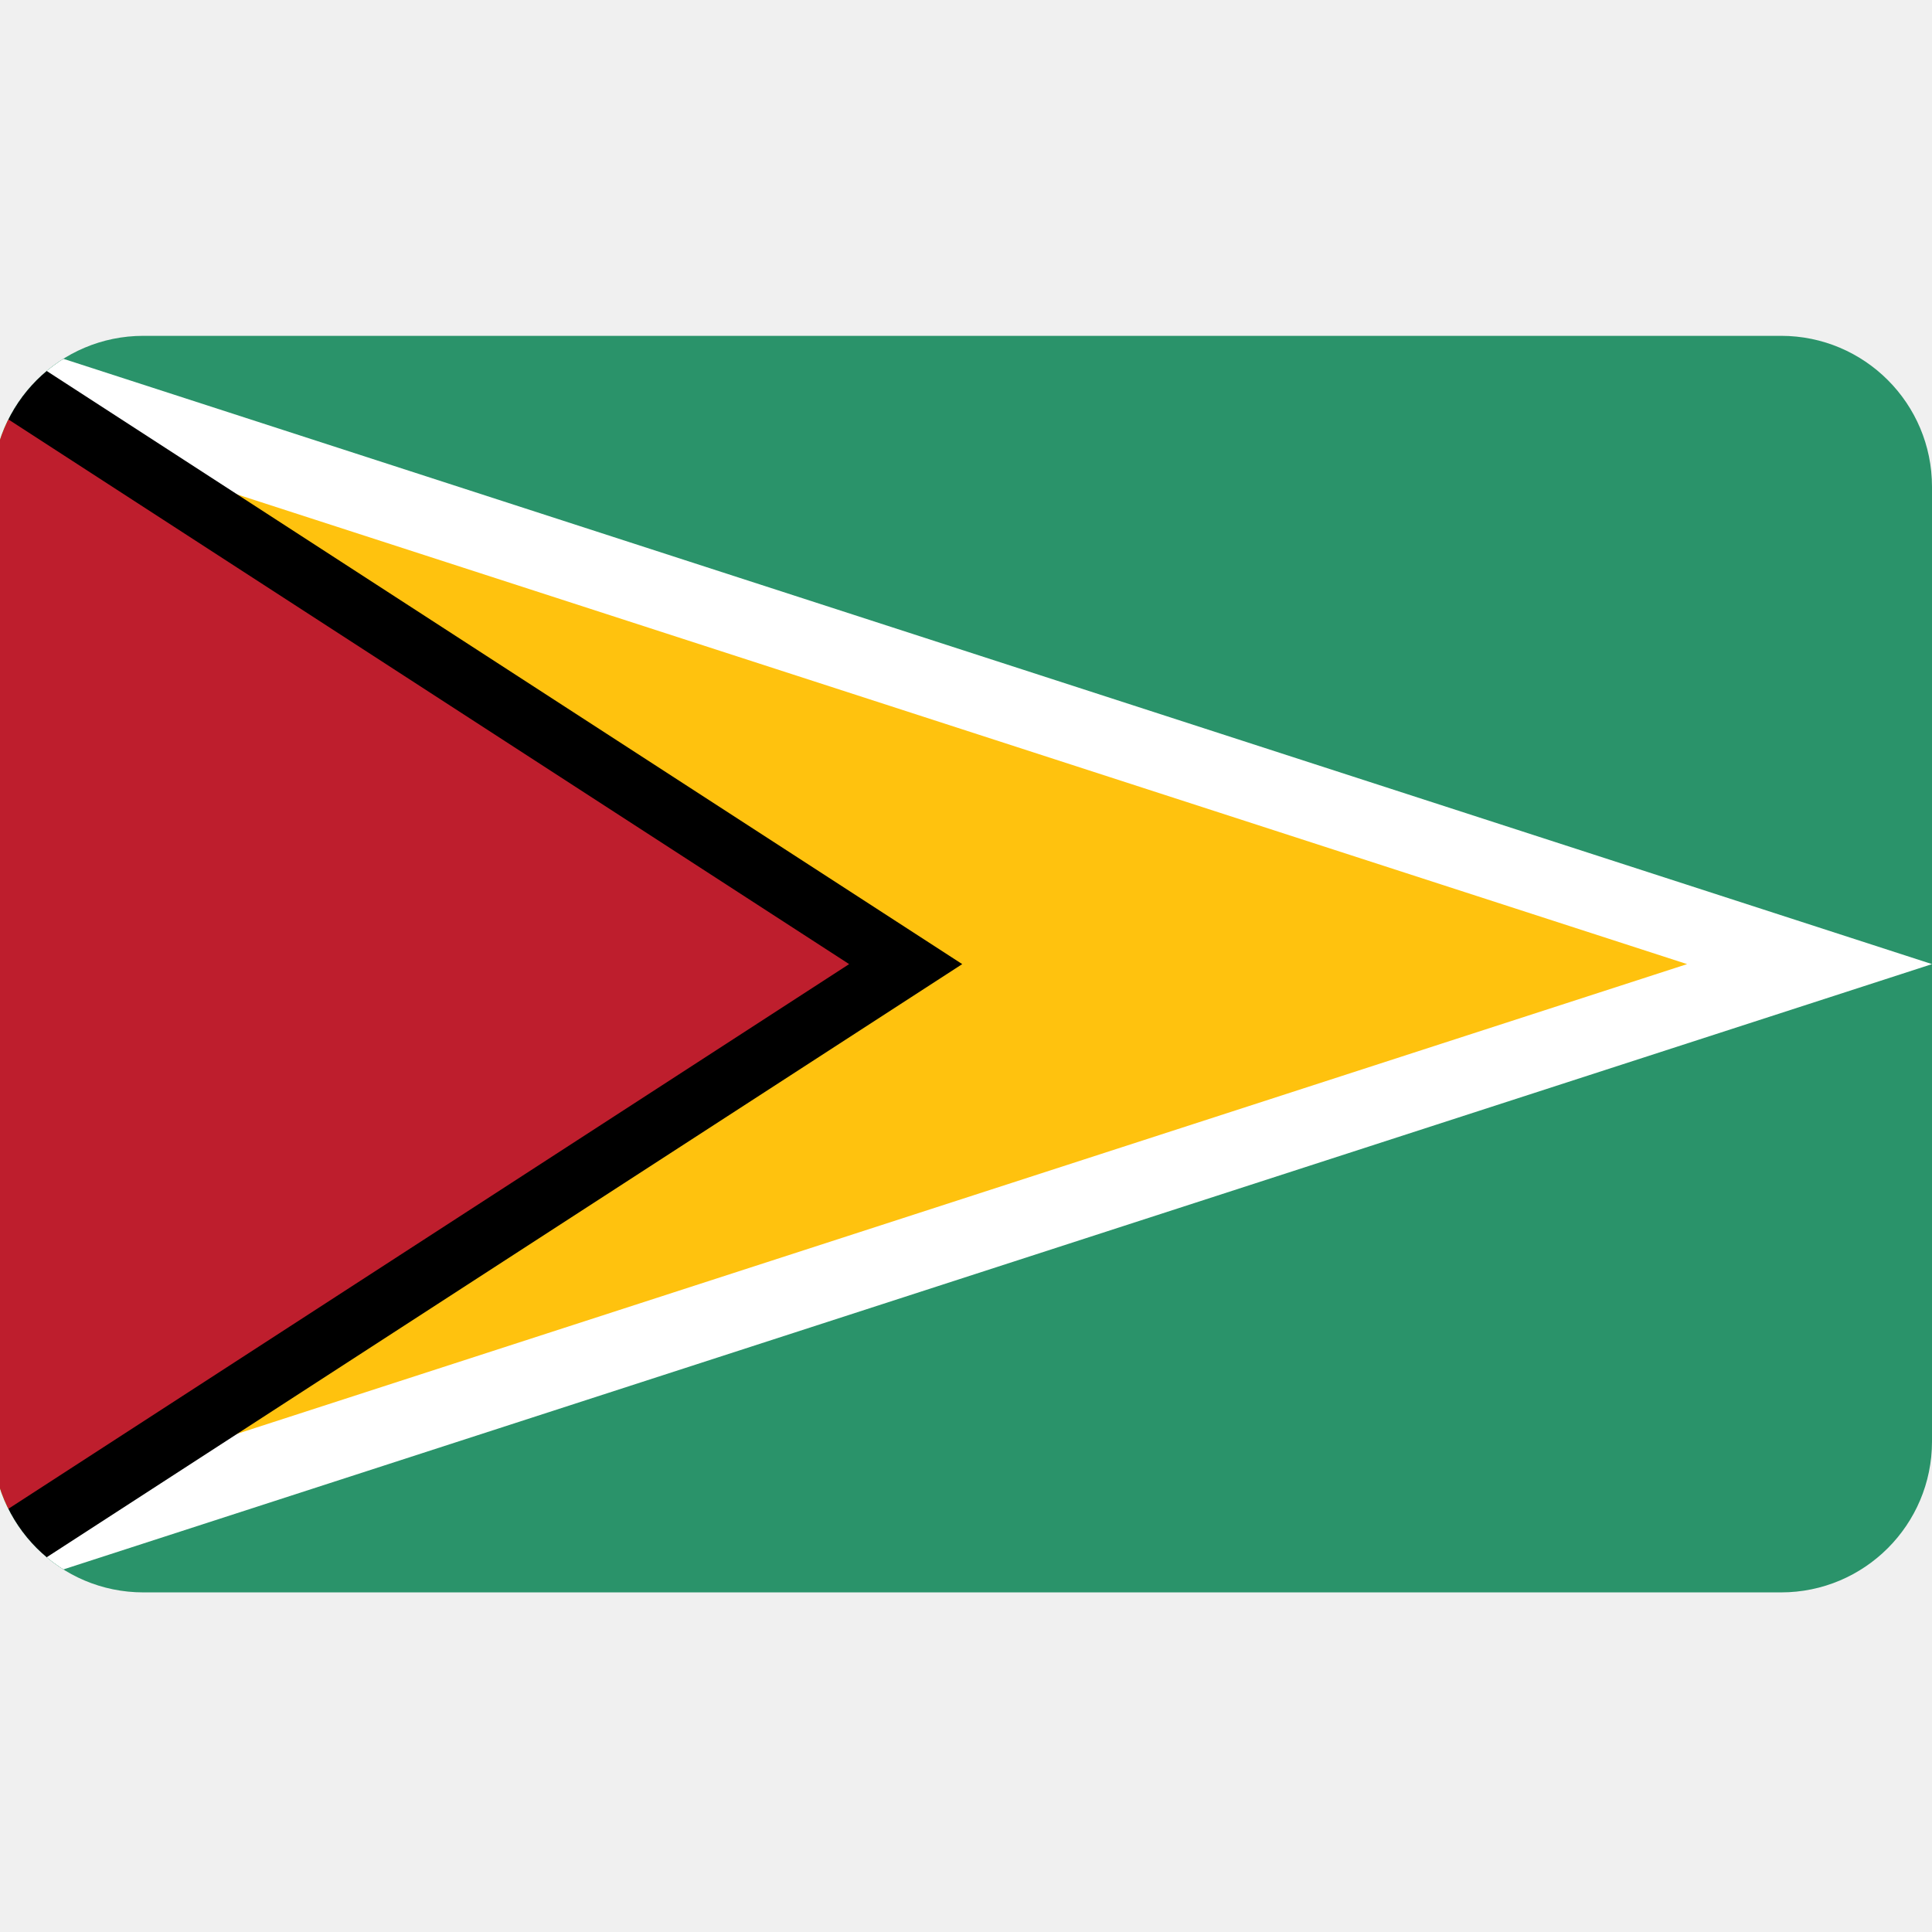
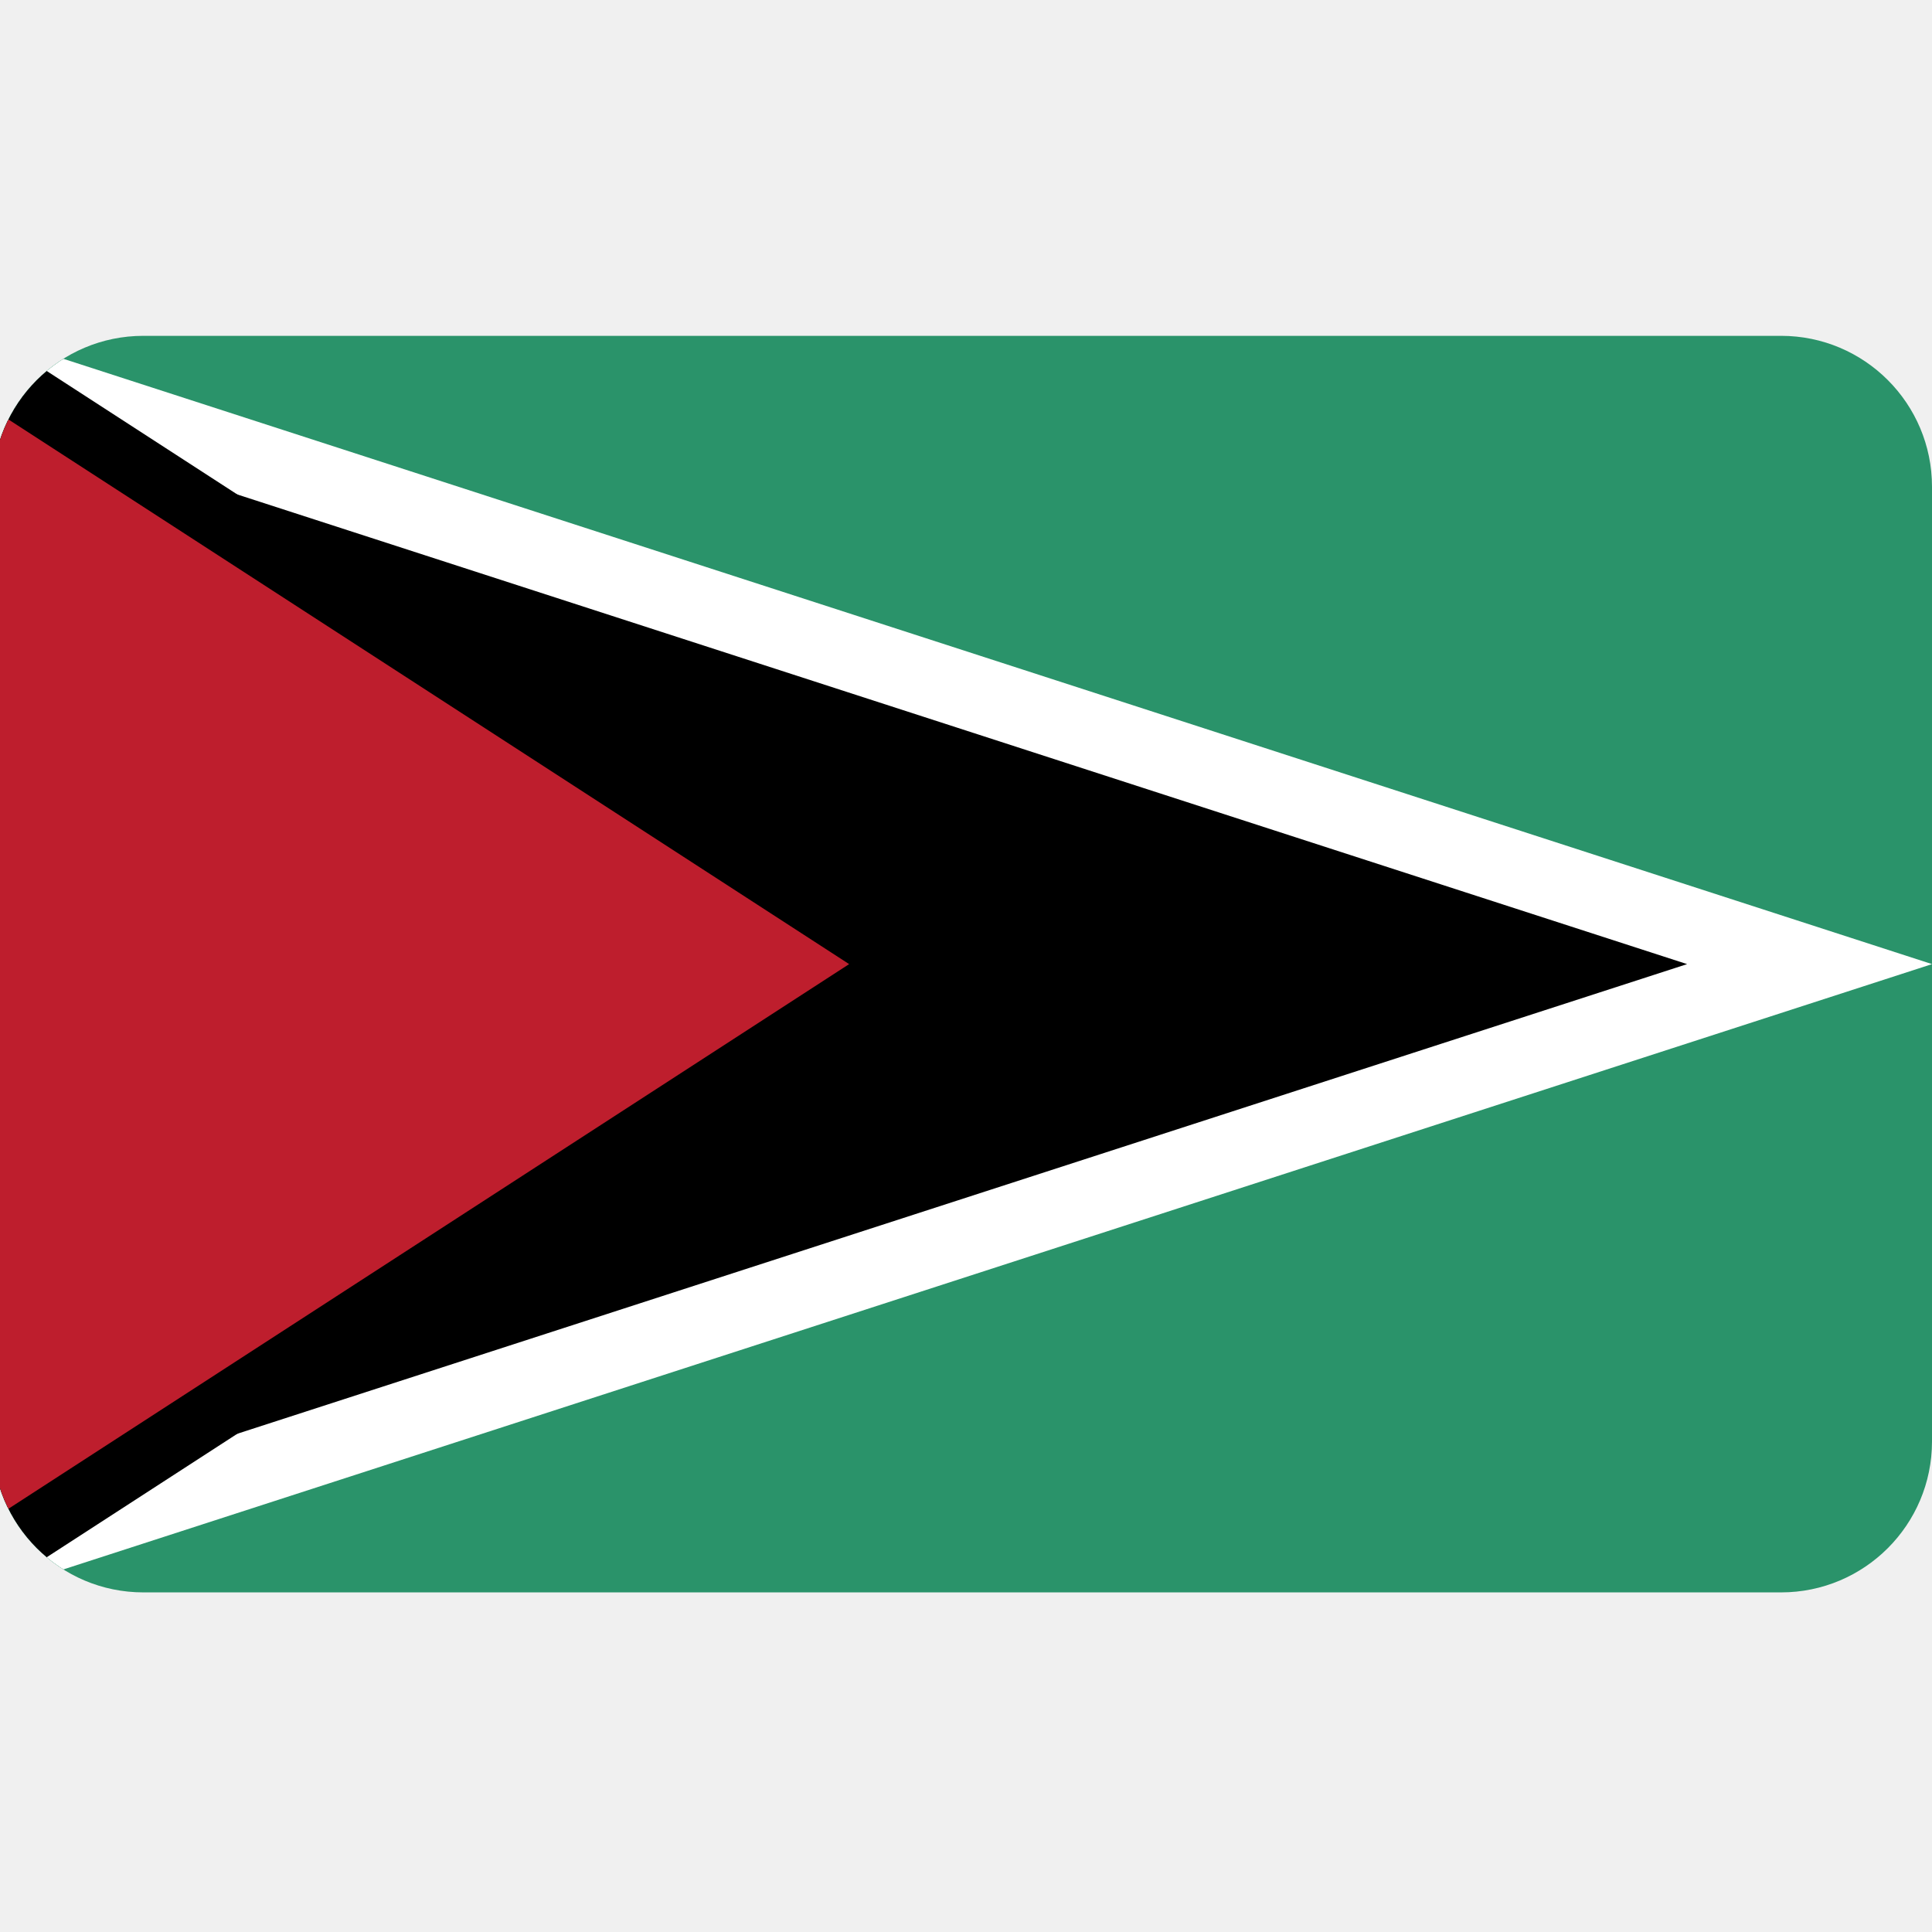
- <svg xmlns="http://www.w3.org/2000/svg" width="512" height="512" viewBox="0 0 512 512" fill="none">
+ <svg xmlns="http://www.w3.org/2000/svg" version="1.1" id="Layer_1" x="0px" y="0px" viewBox="0 0 512 512" style="enable-background:new 0 0 512 512;" xml:space="preserve">
  <g clip-path="url(#clip0_101_28110)">
    <g clip-path="url(#clip1_101_28110)">
      <path d="M-2 89H512V422H-2V89Z" fill="#2A936A" />
      <mask id="mask0_101_28110" style="mask-type:luminance" maskUnits="userSpaceOnUse" x="-2" y="89" width="514" height="333">
        <path d="M-2 89L512 255.5L-2 422V89Z" fill="white" />
      </mask>
      <g mask="url(#mask0_101_28110)">
        <path d="M-2 89L512 255.5L-2 422" fill="#FFC20E" />
        <path d="M-2 89L512 255.5L-2 422" stroke="white" stroke-width="40" />
      </g>
      <mask id="mask1_101_28110" style="mask-type:luminance" maskUnits="userSpaceOnUse" x="-2" y="89" width="257" height="333">
        <path d="M-2 89L255 255.5L-2 422V89Z" fill="white" />
      </mask>
      <g mask="url(#mask1_101_28110)">
        <path d="M-2 89L255 255.5L-2 422" fill="#BE1E2D" />
        <path fill-rule="evenodd" clip-rule="evenodd" d="M225.029 255.5L-9.934 103.277L5.933 74.723L284.971 255.5L5.933 436.277L-9.934 407.723L225.029 255.5Z" fill="black" />
      </g>
    </g>
  </g>
  <defs>
    <clipPath id="clip0_101_28110">
      <rect width="512" height="512" fill="white" />
    </clipPath>
    <clipPath id="clip1_101_28110">
      <rect x="-2" y="89" width="514" height="333" rx="40" fill="white" />
    </clipPath>
  </defs>
</svg>
